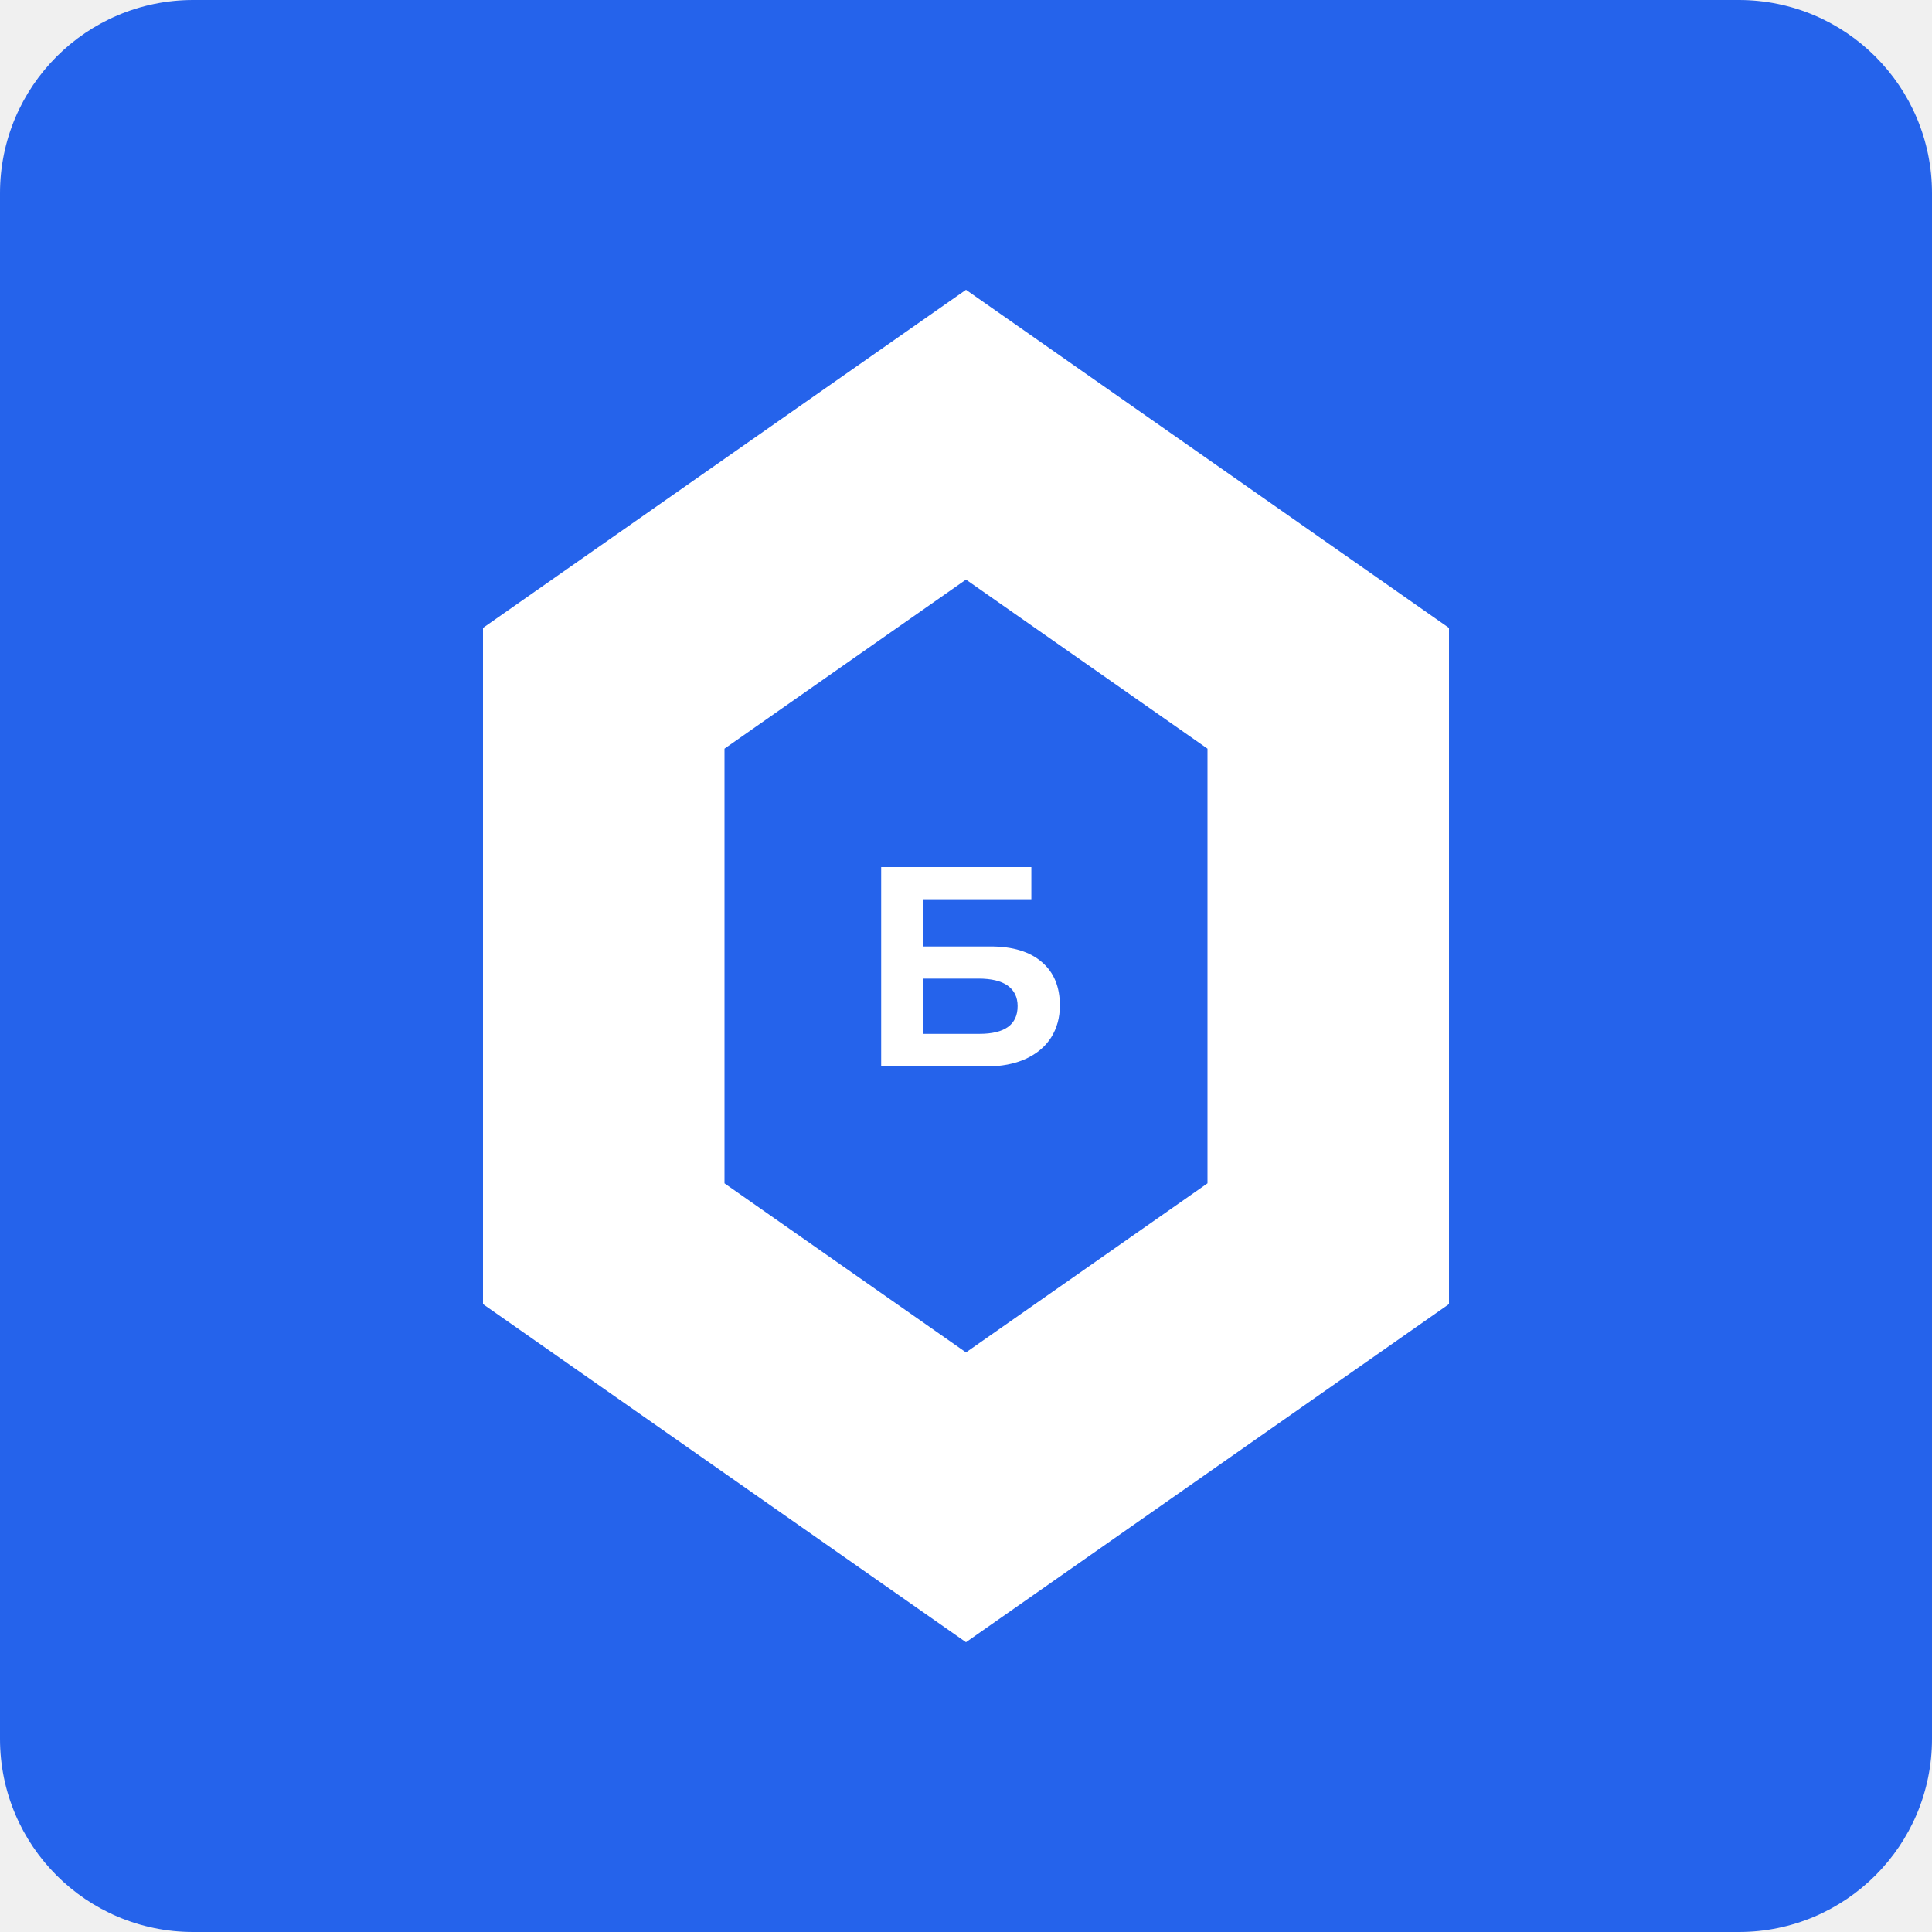
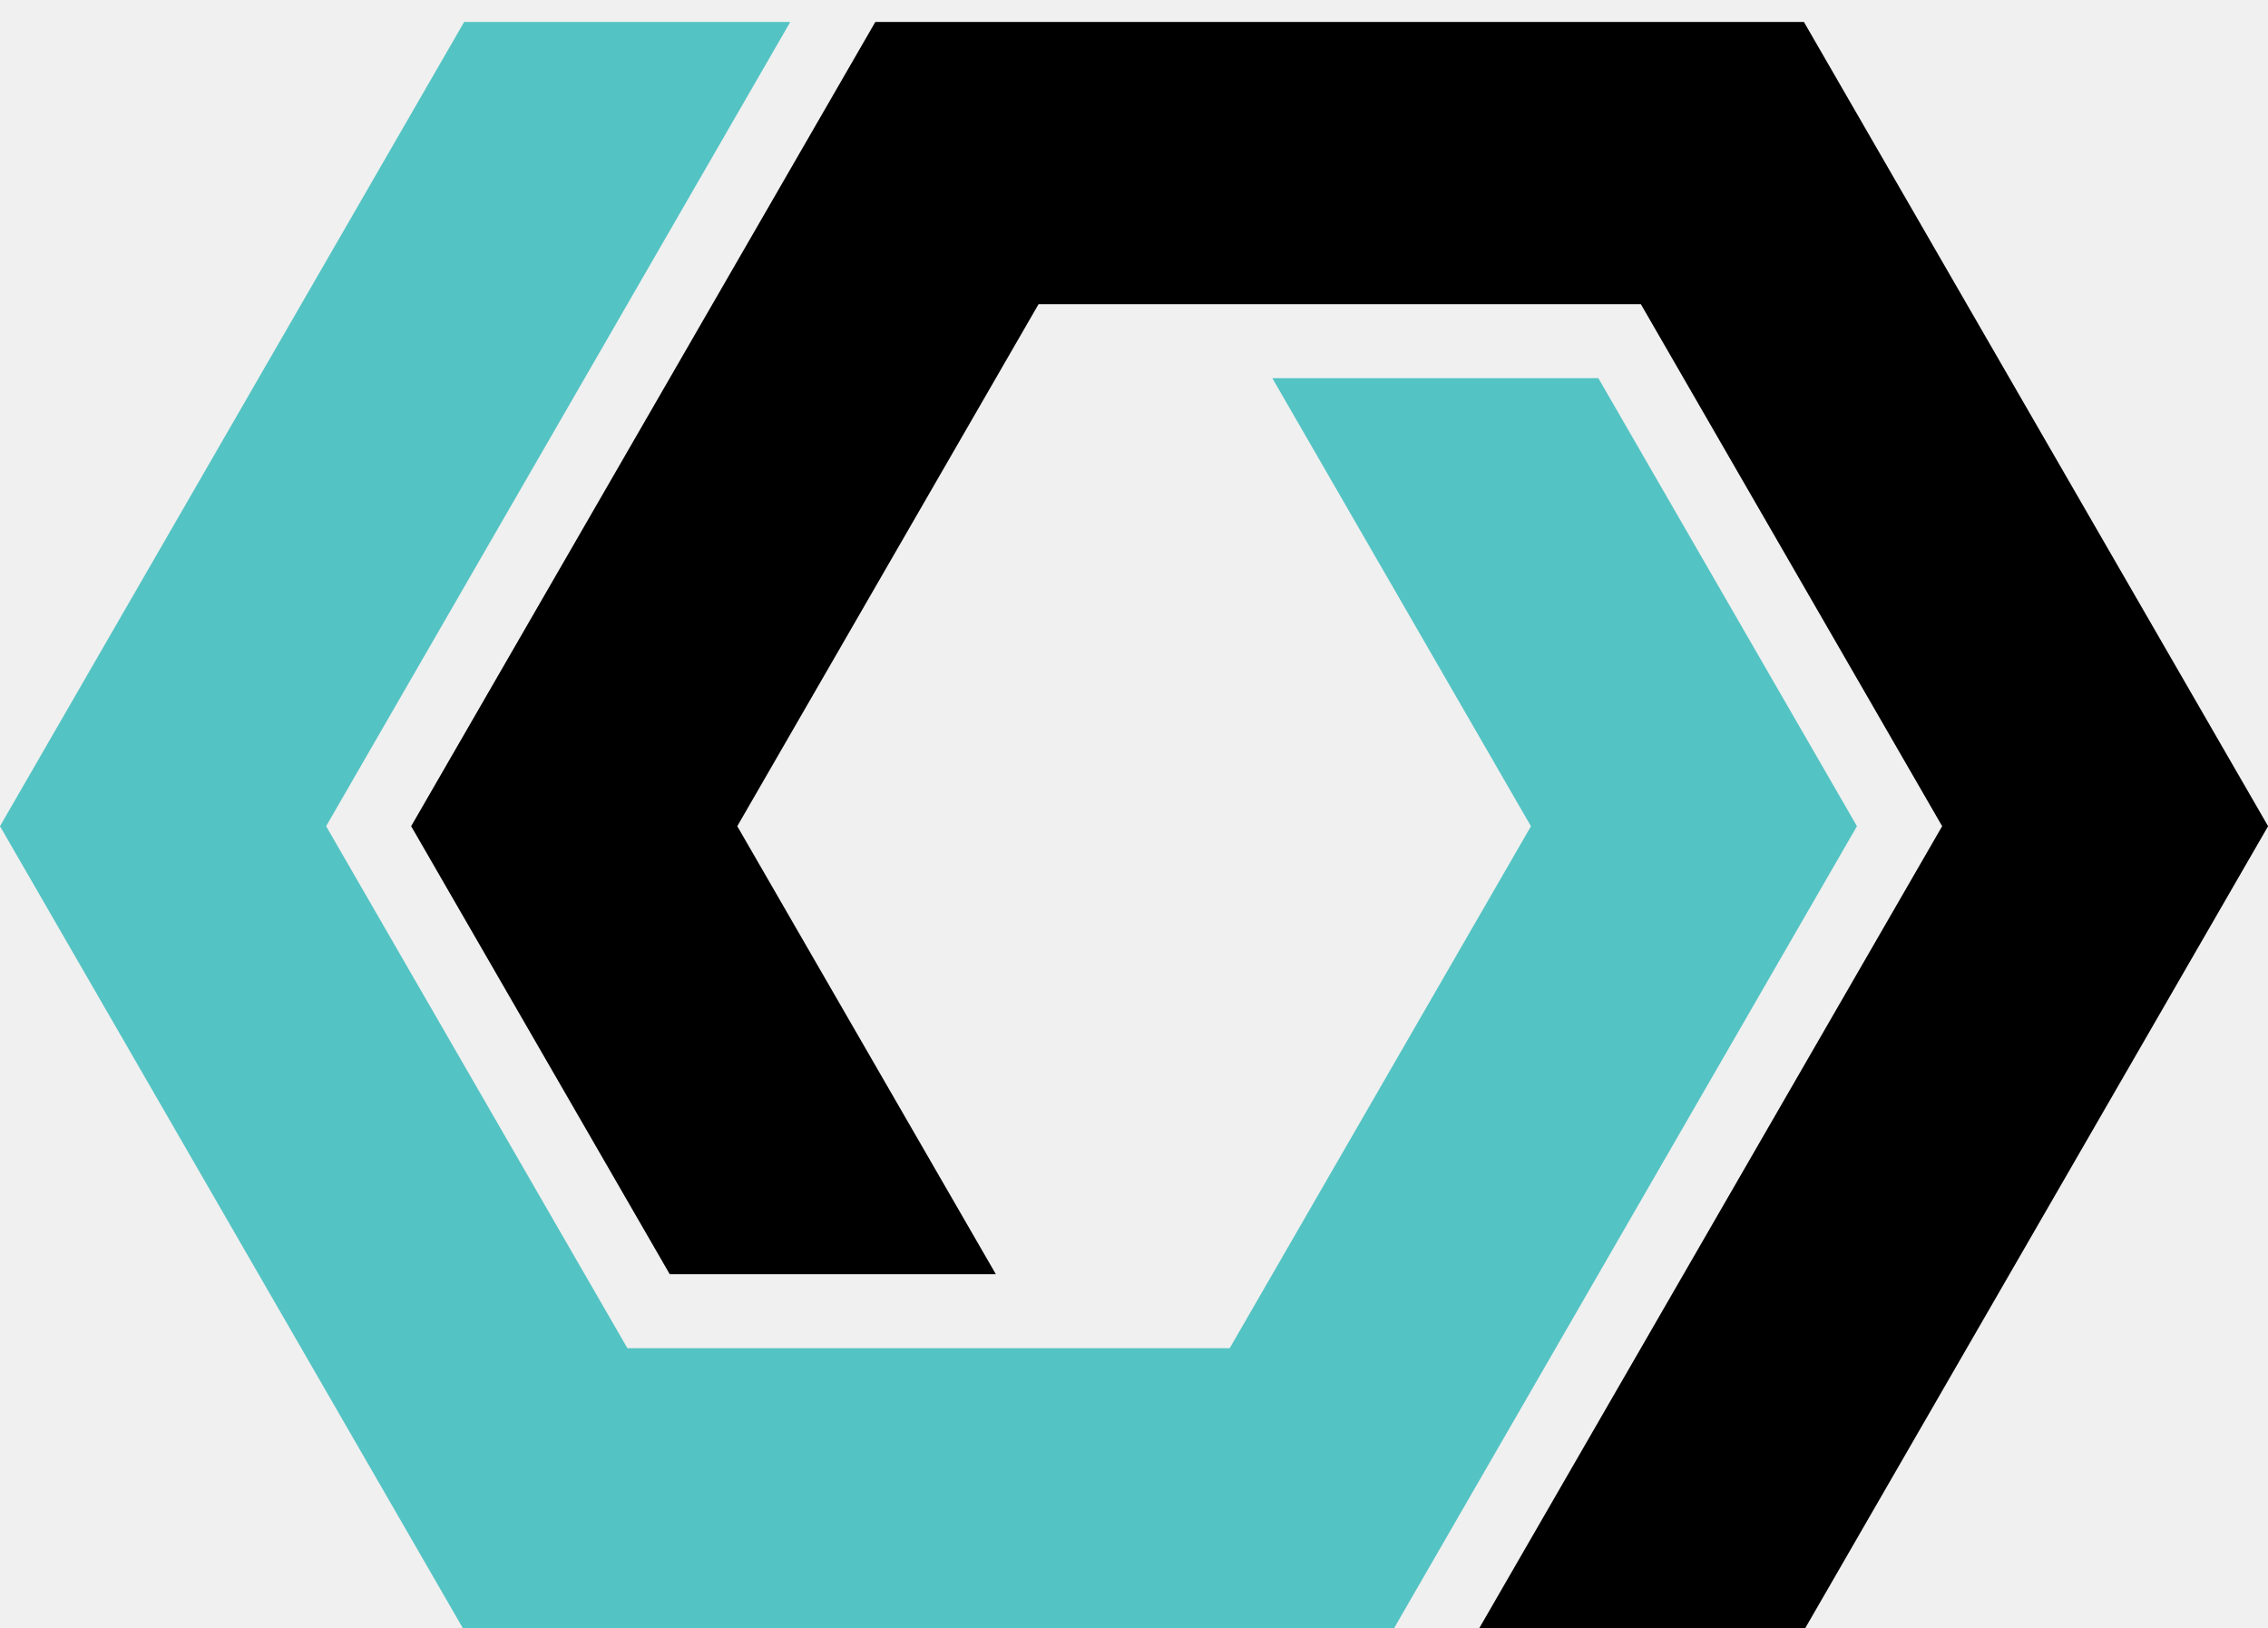
- <svg xmlns="http://www.w3.org/2000/svg" width="200" height="200" viewBox="0 0 200 200">
-   <rect width="200" height="200" fill="#2563eb" rx="20" />
-   <polygon points="100,30 150,65 150,135 100,170 50,135 50,65" fill="#ffffff" />
-   <polygon points="100,60 125,77.5 125,122.5 100,140 75,122.5 75,77.5" fill="#2563eb" />
-   <text x="100" y="100" font-family="Arial, sans-serif" font-size="30" font-weight="bold" text-anchor="middle" dominant-baseline="central" fill="white">Б</text>
+ <svg xmlns="http://www.w3.org/2000/svg" viewBox="0 1800 2902 2082">
+   <polygon points="1011.17,1828.11 417.29,2856.83 802.78,3524.55 802.79,3524.56 1437.69,3524.56 1437.67,3524.55 1573.46,3524.55 1958.92,2856.92 1627.98,2283.72 2045.16,2283.72 2376.05,2856.83 1782.13,3885.53 593.9,3885.53 297.06,3371.34 0,2856.83 593.9,1828.11" fill="#54C3C3" />
+   <polygon points="2308.21,1828.11 1119.99,1828.11 526.09,2856.83 856.95,3429.92 1274.24,3429.92 943.38,2856.83 1328.88,2189.08 2099.54,2189.08 2485.06,2856.83 1891.14,3885.53 2308.21,3885.53 2902.13,2856.83" fill="black" />
</svg>
